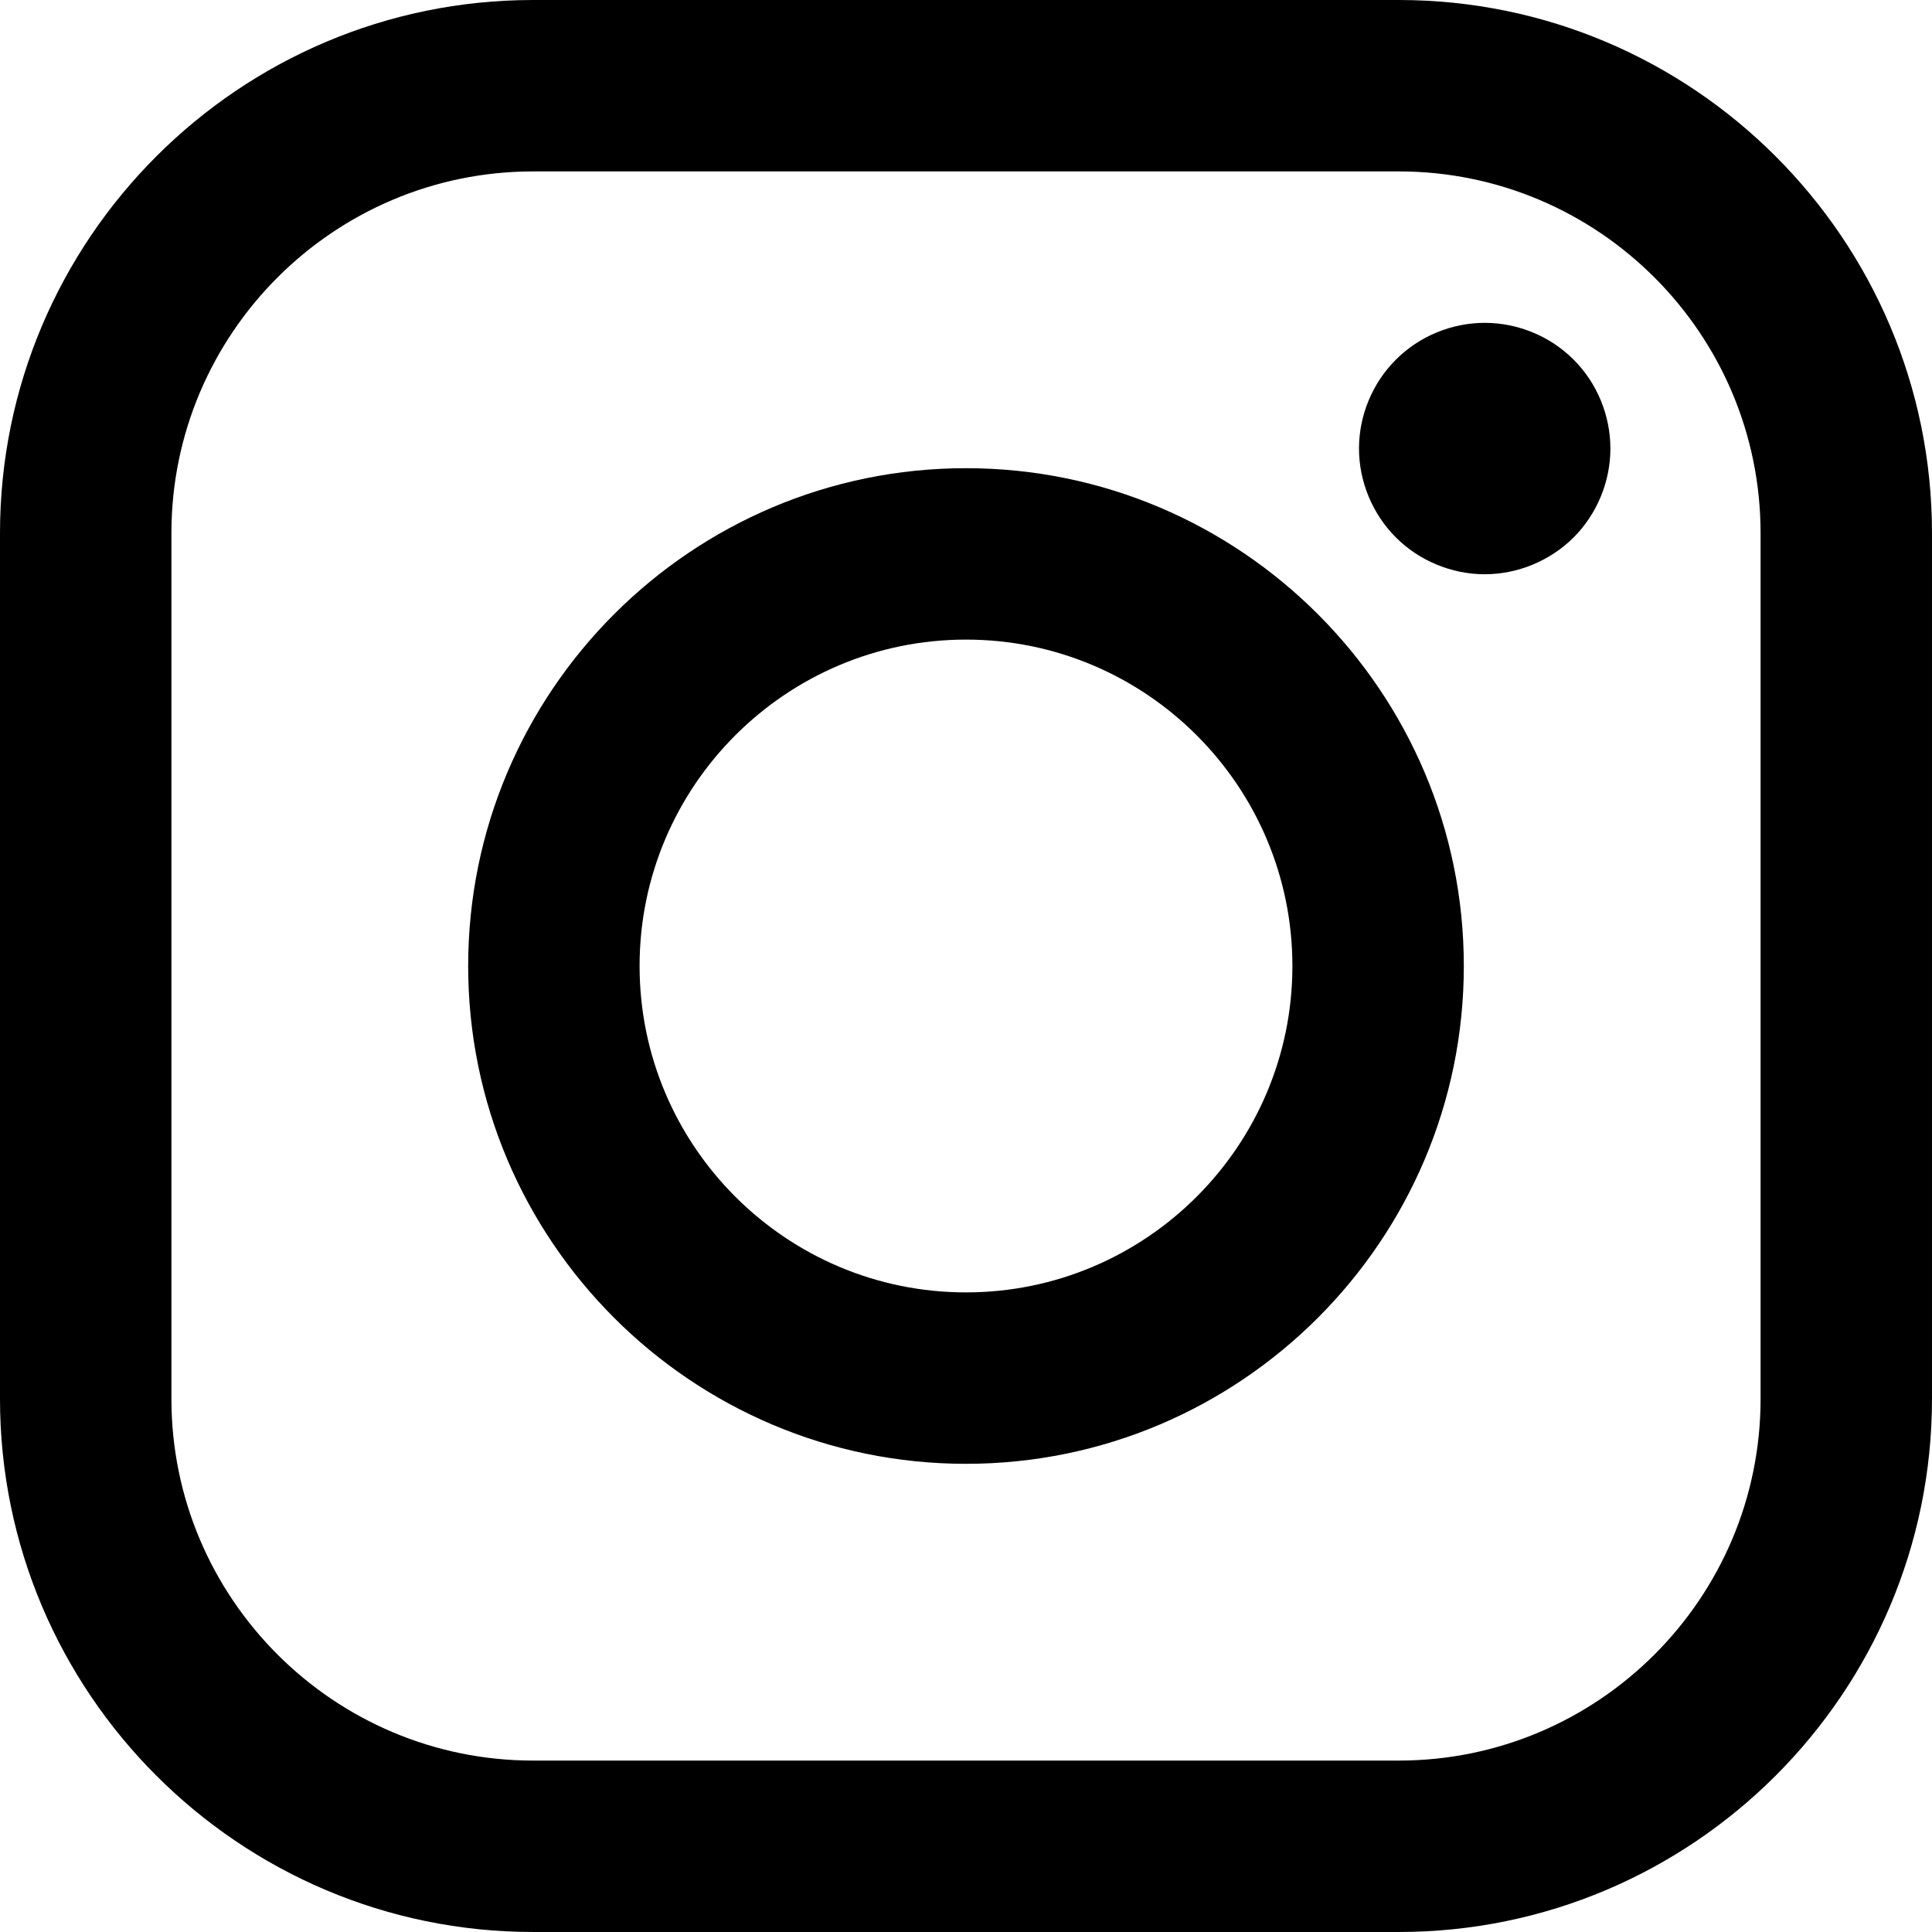
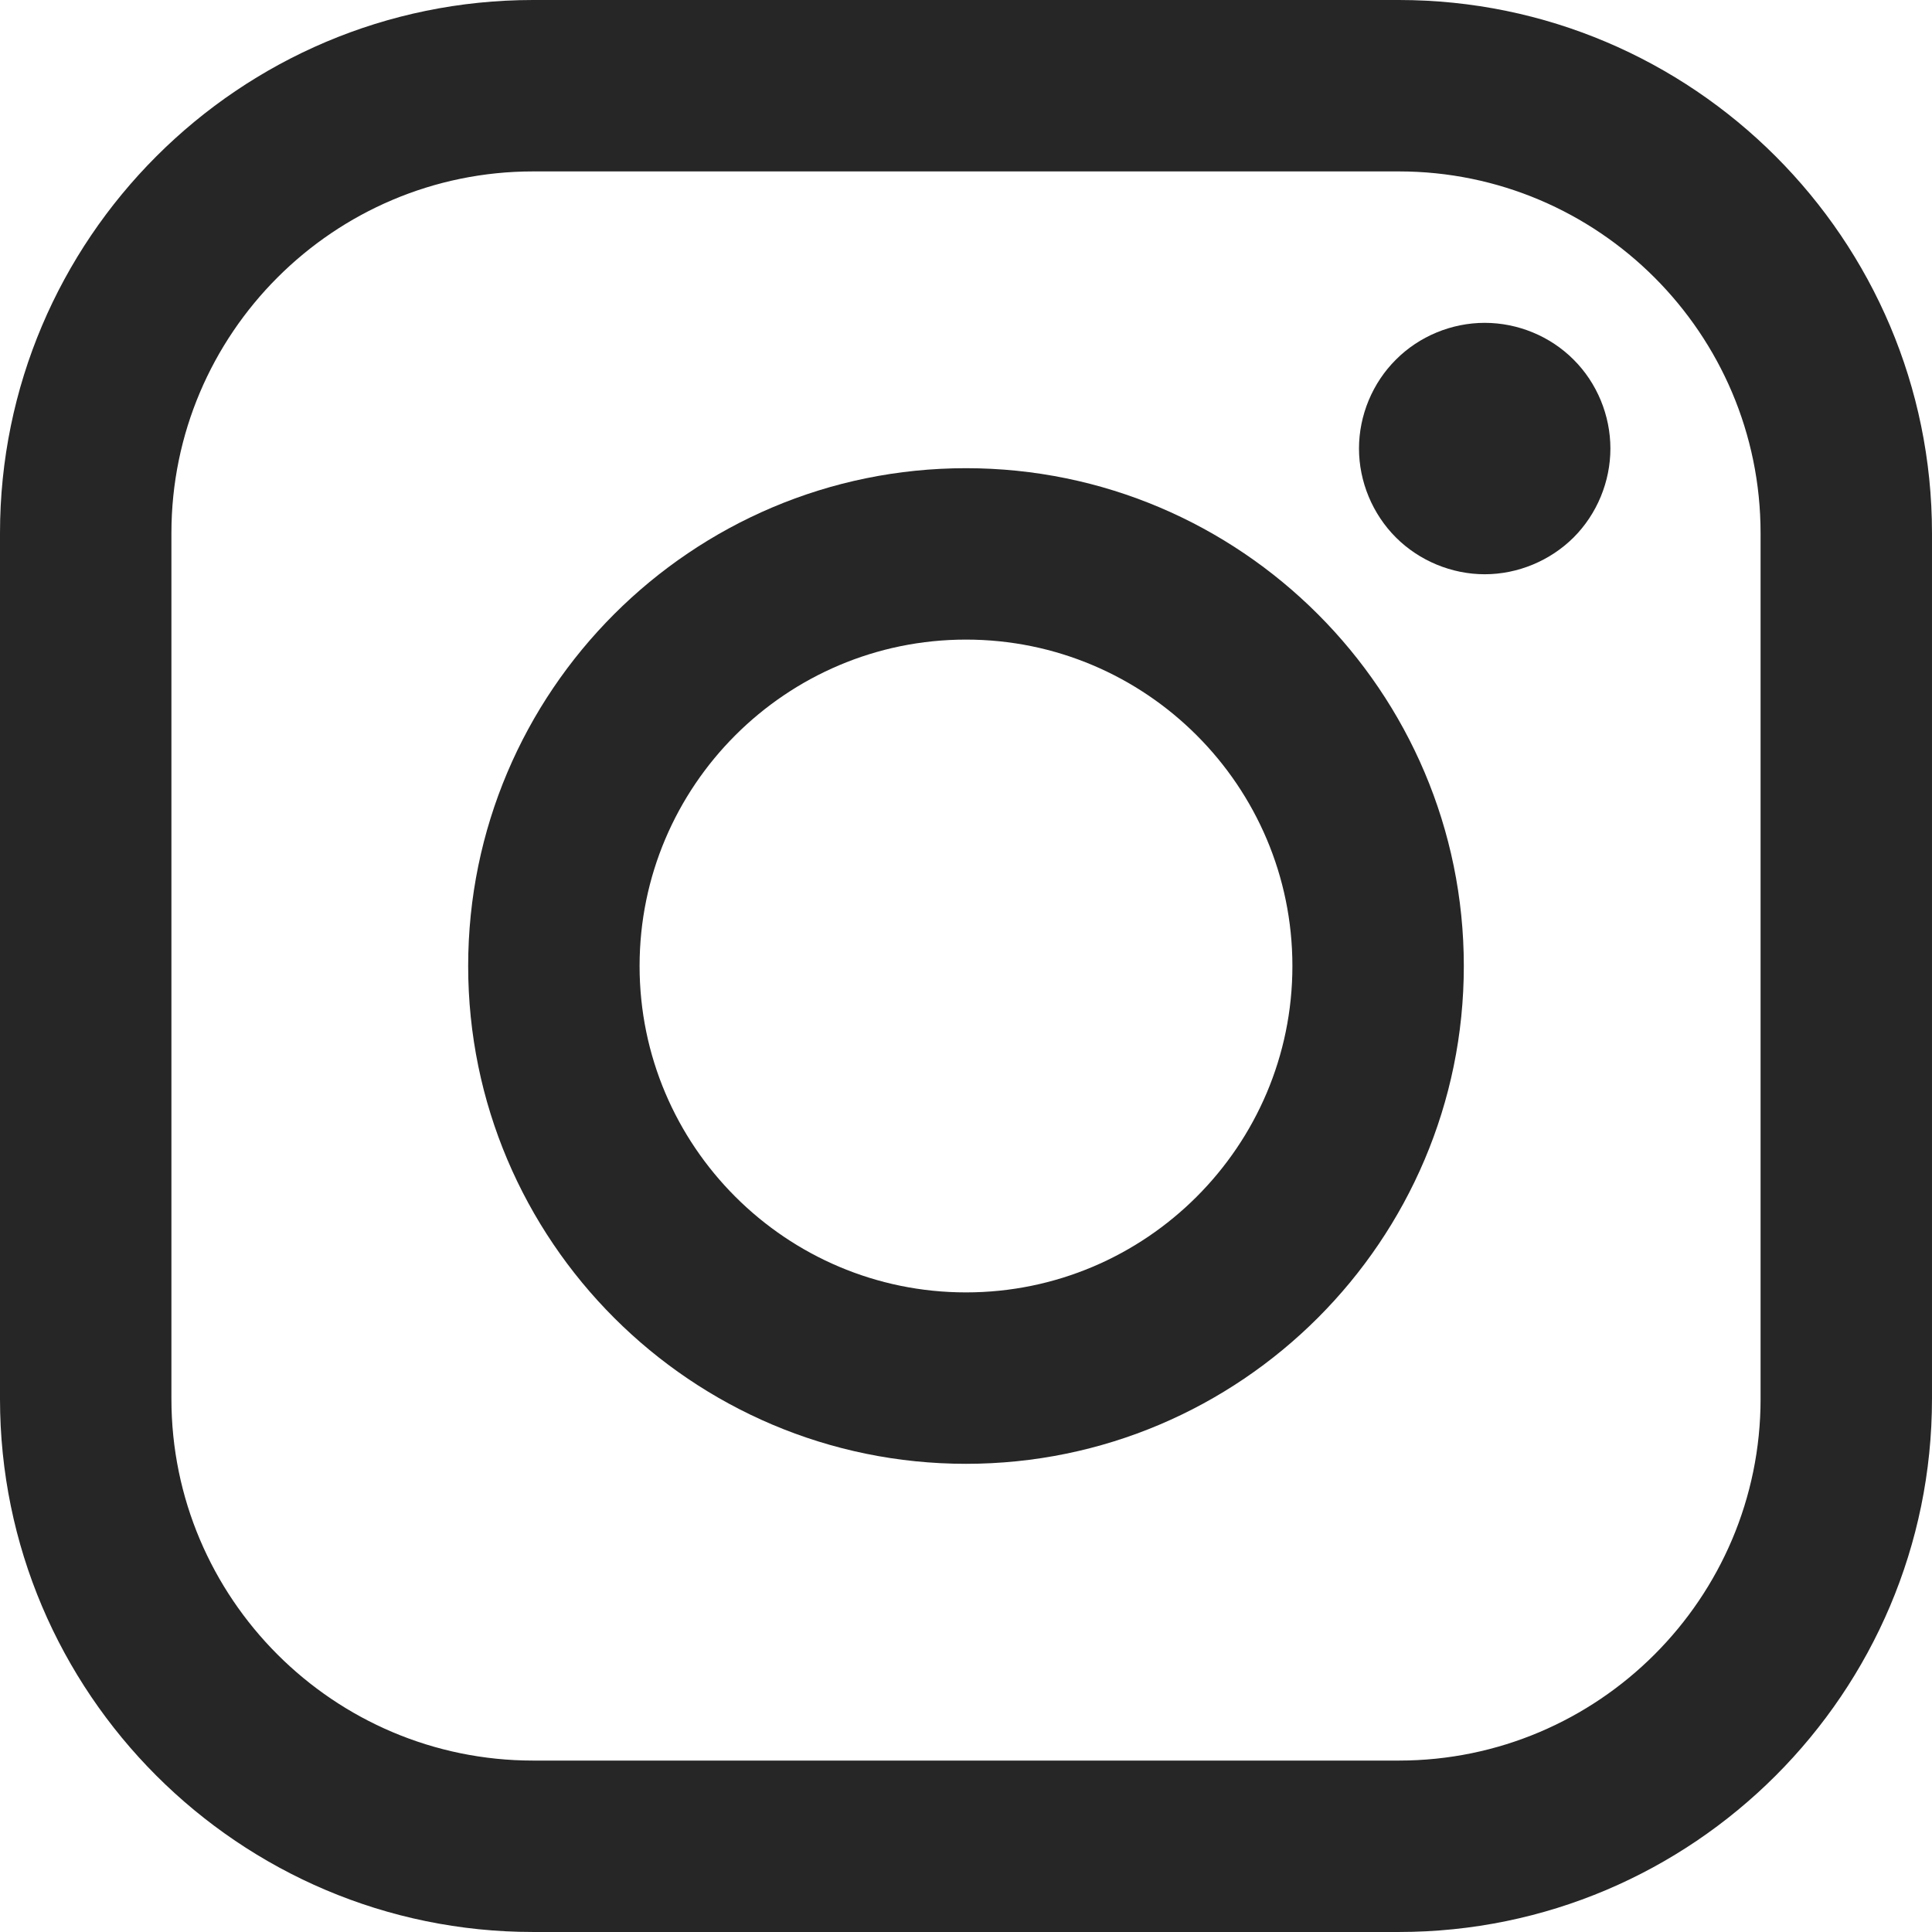
- <svg xmlns="http://www.w3.org/2000/svg" version="1.1" id="Layer_1" x="0px" y="0px" width="169.063px" height="169.063px" viewBox="0 0 169.063 169.063" style="enable-background:new 0 0 169.063 169.063;" xml:space="preserve">
+ <svg xmlns="http://www.w3.org/2000/svg" version="1.1" id="Layer_1" x="0px" y="0px" width="169.063px" fill="#262626" height="169.063px" viewBox="0 0 169.063 169.063" style="enable-background:new 0 0 169.063 169.063;" xml:space="preserve">
  <g>
    <path d="M122.406,0H46.654C20.929,0,0,20.93,0,46.655v75.752c0,25.726,20.929,46.655,46.654,46.655h75.752   c25.727,0,46.656-20.93,46.656-46.655V46.655C169.063,20.93,148.133,0,122.406,0z M154.063,122.407   c0,17.455-14.201,31.655-31.656,31.655H46.654C29.2,154.063,15,139.862,15,122.407V46.655C15,29.201,29.2,15,46.654,15h75.752   c17.455,0,31.656,14.201,31.656,31.655V122.407z" />
    <path d="M84.531,40.97c-24.021,0-43.563,19.542-43.563,43.563c0,24.02,19.542,43.561,43.563,43.561s43.563-19.541,43.563-43.561   C128.094,60.512,108.552,40.97,84.531,40.97z M84.531,113.093c-15.749,0-28.563-12.812-28.563-28.561   c0-15.75,12.813-28.563,28.563-28.563s28.563,12.813,28.563,28.563C113.094,100.281,100.28,113.093,84.531,113.093z" />
    <path d="M129.921,28.251c-2.89,0-5.729,1.17-7.77,3.22c-2.051,2.04-3.23,4.88-3.23,7.78c0,2.891,1.18,5.73,3.23,7.78   c2.04,2.04,4.88,3.22,7.77,3.22c2.9,0,5.73-1.18,7.78-3.22c2.05-2.05,3.22-4.89,3.22-7.78c0-2.9-1.17-5.74-3.22-7.78   C135.661,29.421,132.821,28.251,129.921,28.251z" />
  </g>
  <g>
</g>
  <g>
</g>
  <g>
</g>
  <g>
</g>
  <g>
</g>
  <g>
</g>
  <g>
</g>
  <g>
</g>
  <g>
</g>
  <g>
</g>
  <g>
</g>
  <g>
</g>
  <g>
</g>
  <g>
</g>
  <g>
</g>
</svg>
